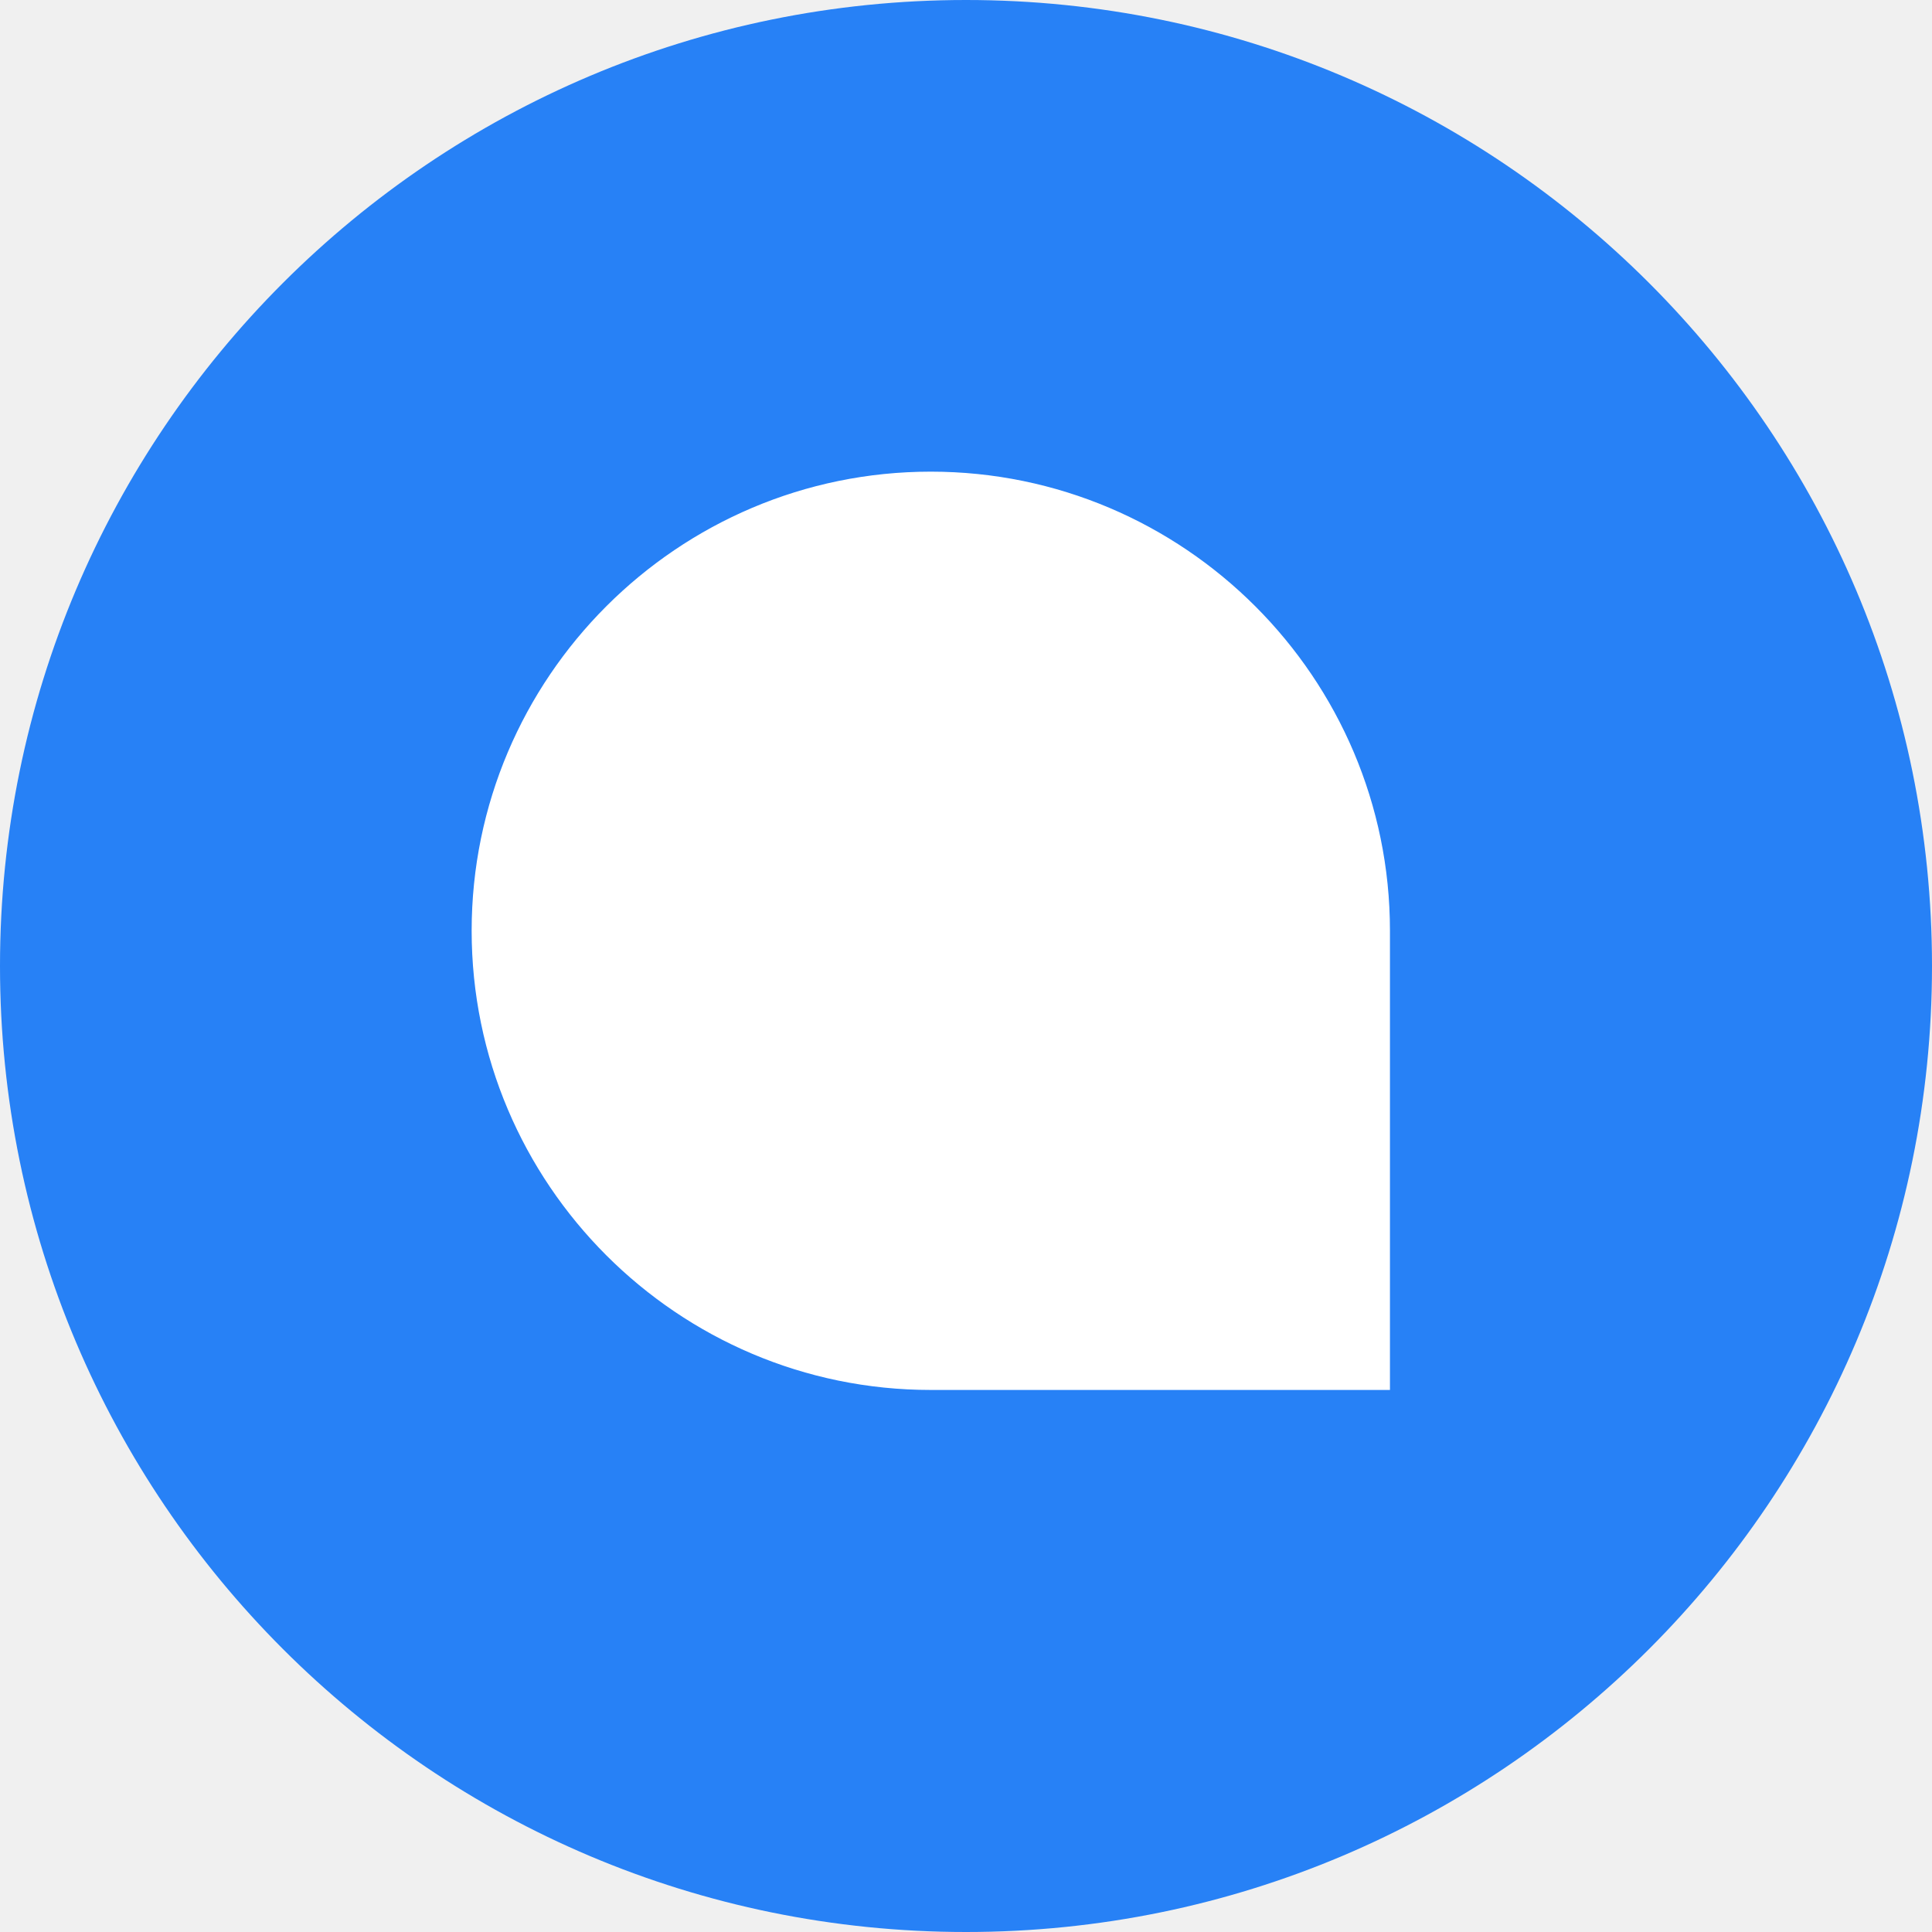
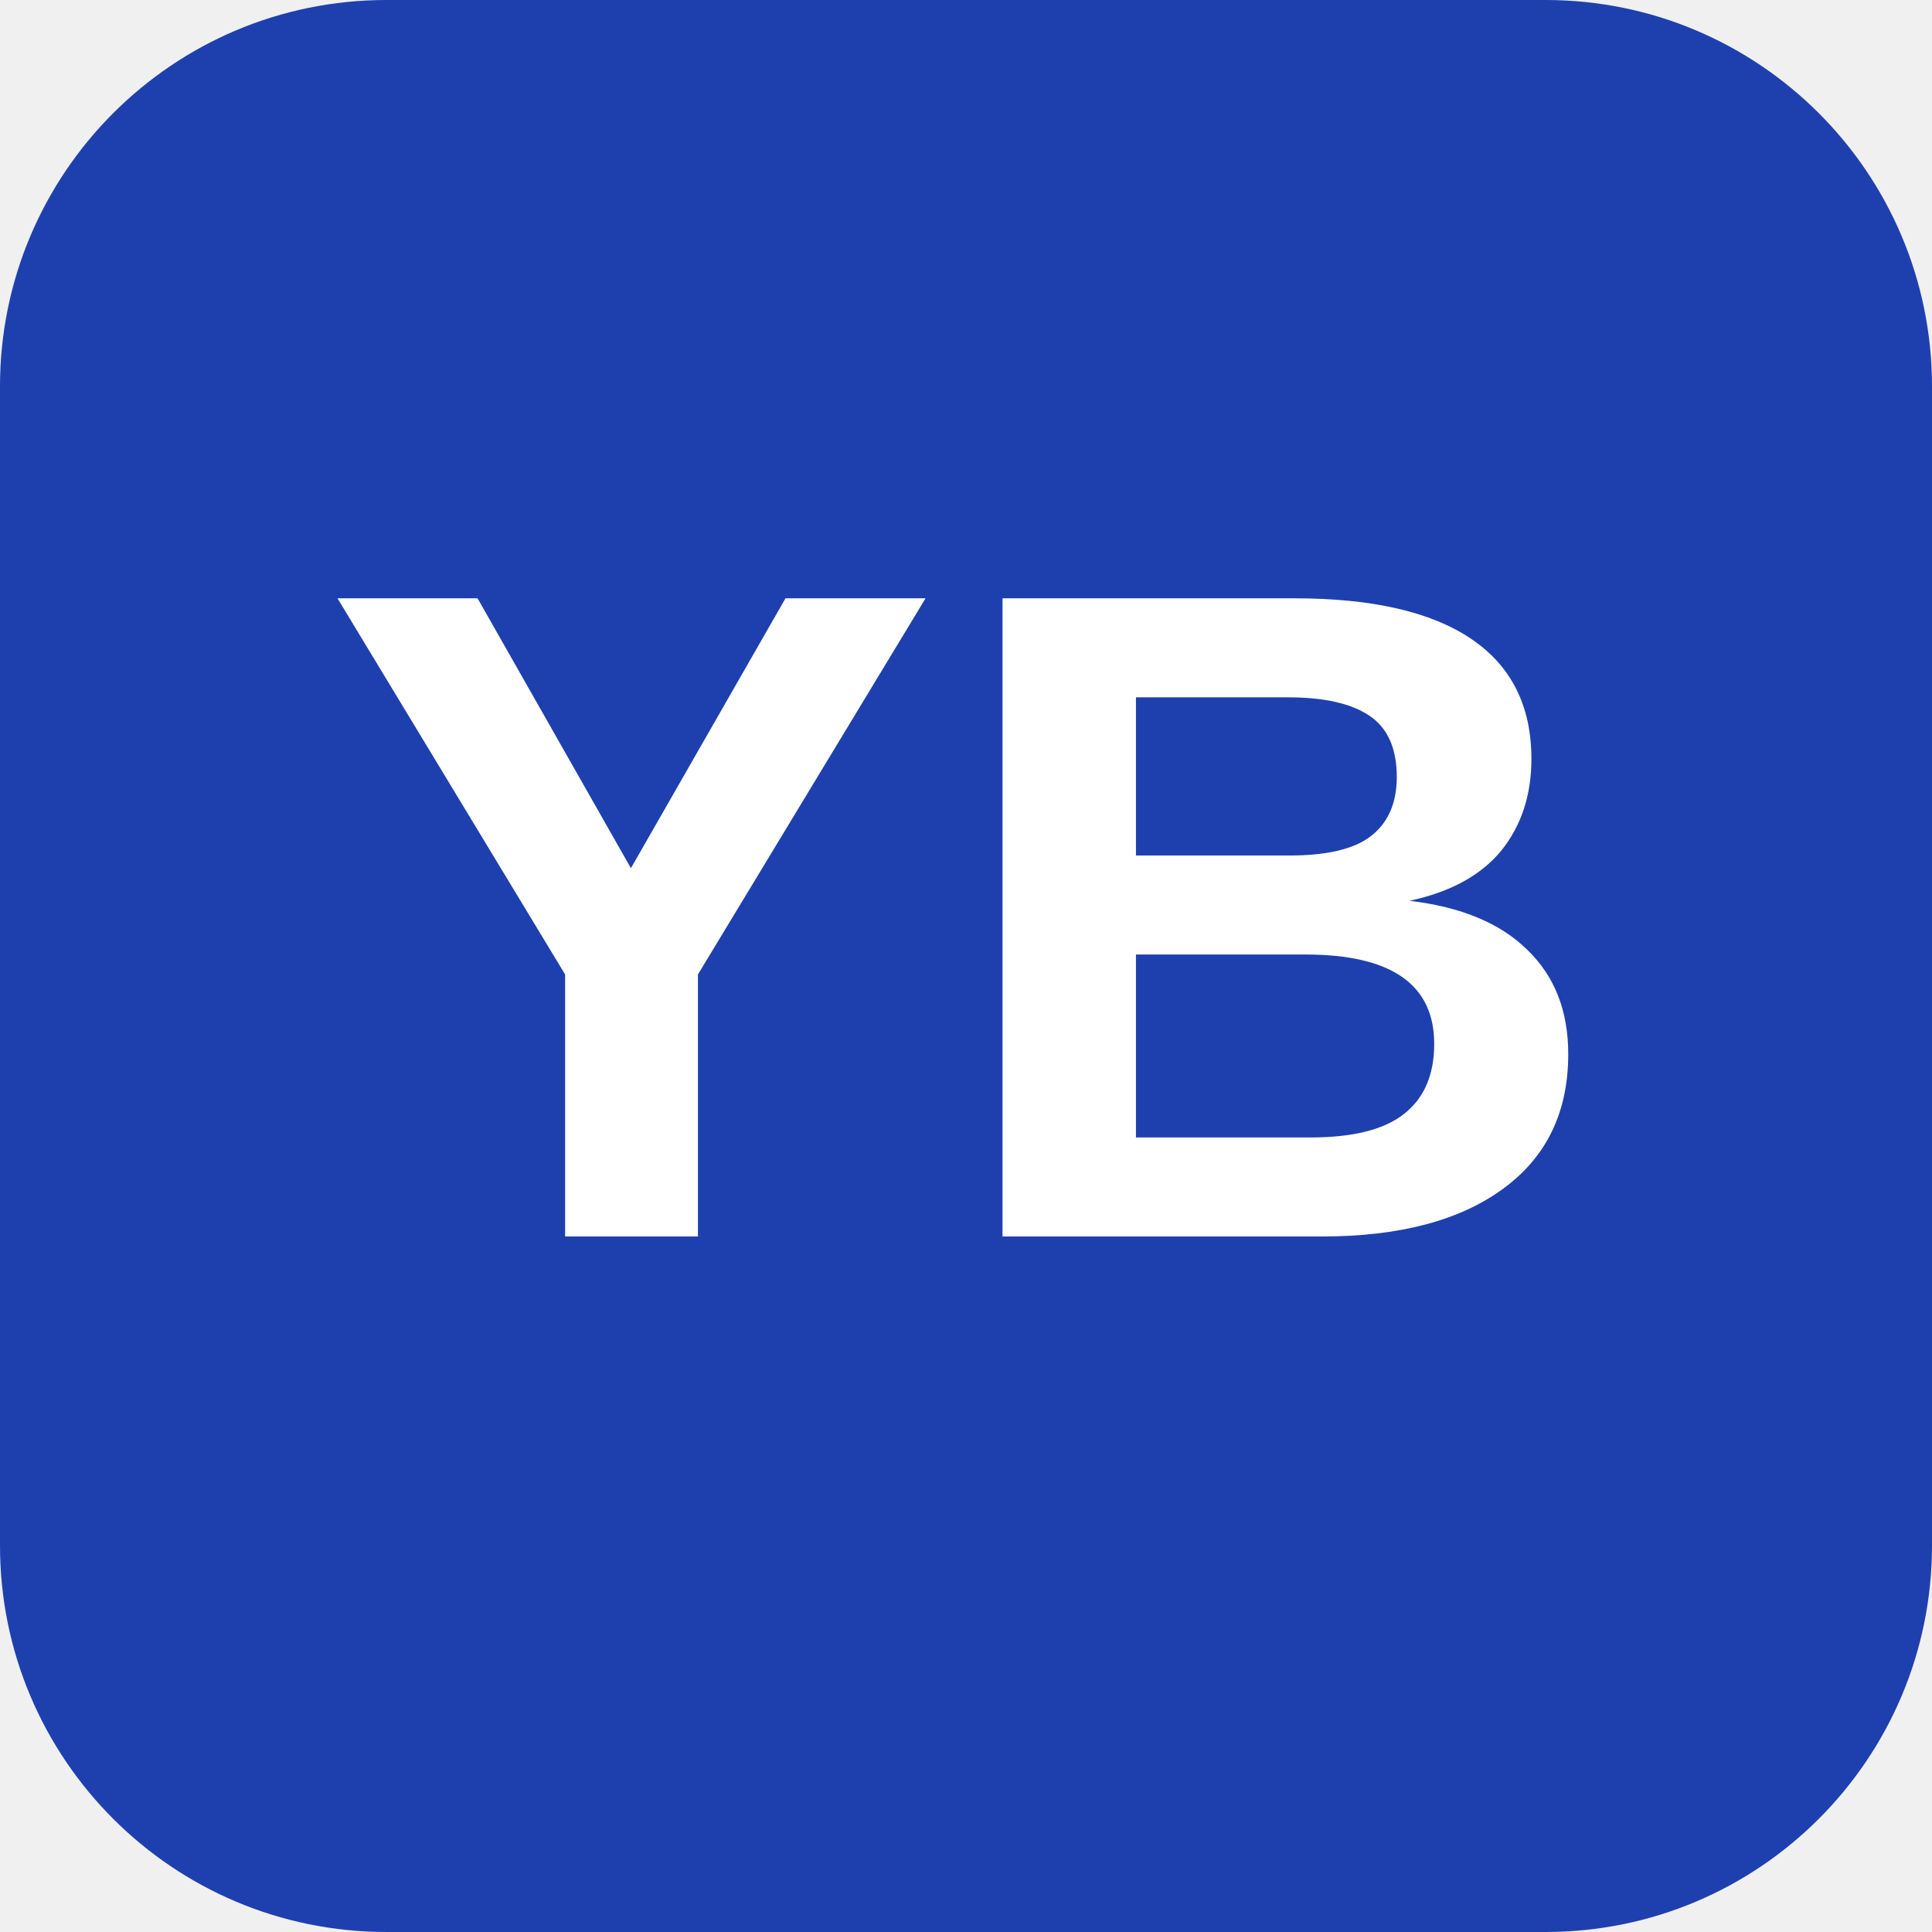
- <svg xmlns="http://www.w3.org/2000/svg" width="16" height="16" viewBox="0 0 16 16" fill="none">
-   <g clip-path="url(#woot-logo-clip-2342424e23u32098)">
-     <path d="M8 16C12.418 16 16 12.418 16 8C16 3.582 12.418 0 8 0C3.582 0 0 3.582 0 8C0 12.418 3.582 16 8 16Z" fill="#2781F6" />
-     <path d="M11.417 11.417H7.708C5.664 11.417 4 9.753 4 7.708C4 5.664 5.664 4 7.708 4C9.753 4 11.417 5.664 11.417 7.708V11.417Z" fill="white" stroke="white" stroke-width="0.188" />
-   </g>
-   <defs>
-     <clipPath id="woot-logo-clip-2342424e23u32098">
-       <rect width="16" height="16" fill="white" />
-     </clipPath>
-   </defs>
+ <svg xmlns="http://www.w3.org/2000/svg" viewBox="0 0 50 50">
+   <rect width="50" height="50" rx="10" fill="#1E40AF" />
+   <text x="25" y="32" font-family="Arial, sans-serif" font-size="24" font-weight="bold" fill="#FFFFFF" text-anchor="middle">YB</text>
</svg>
